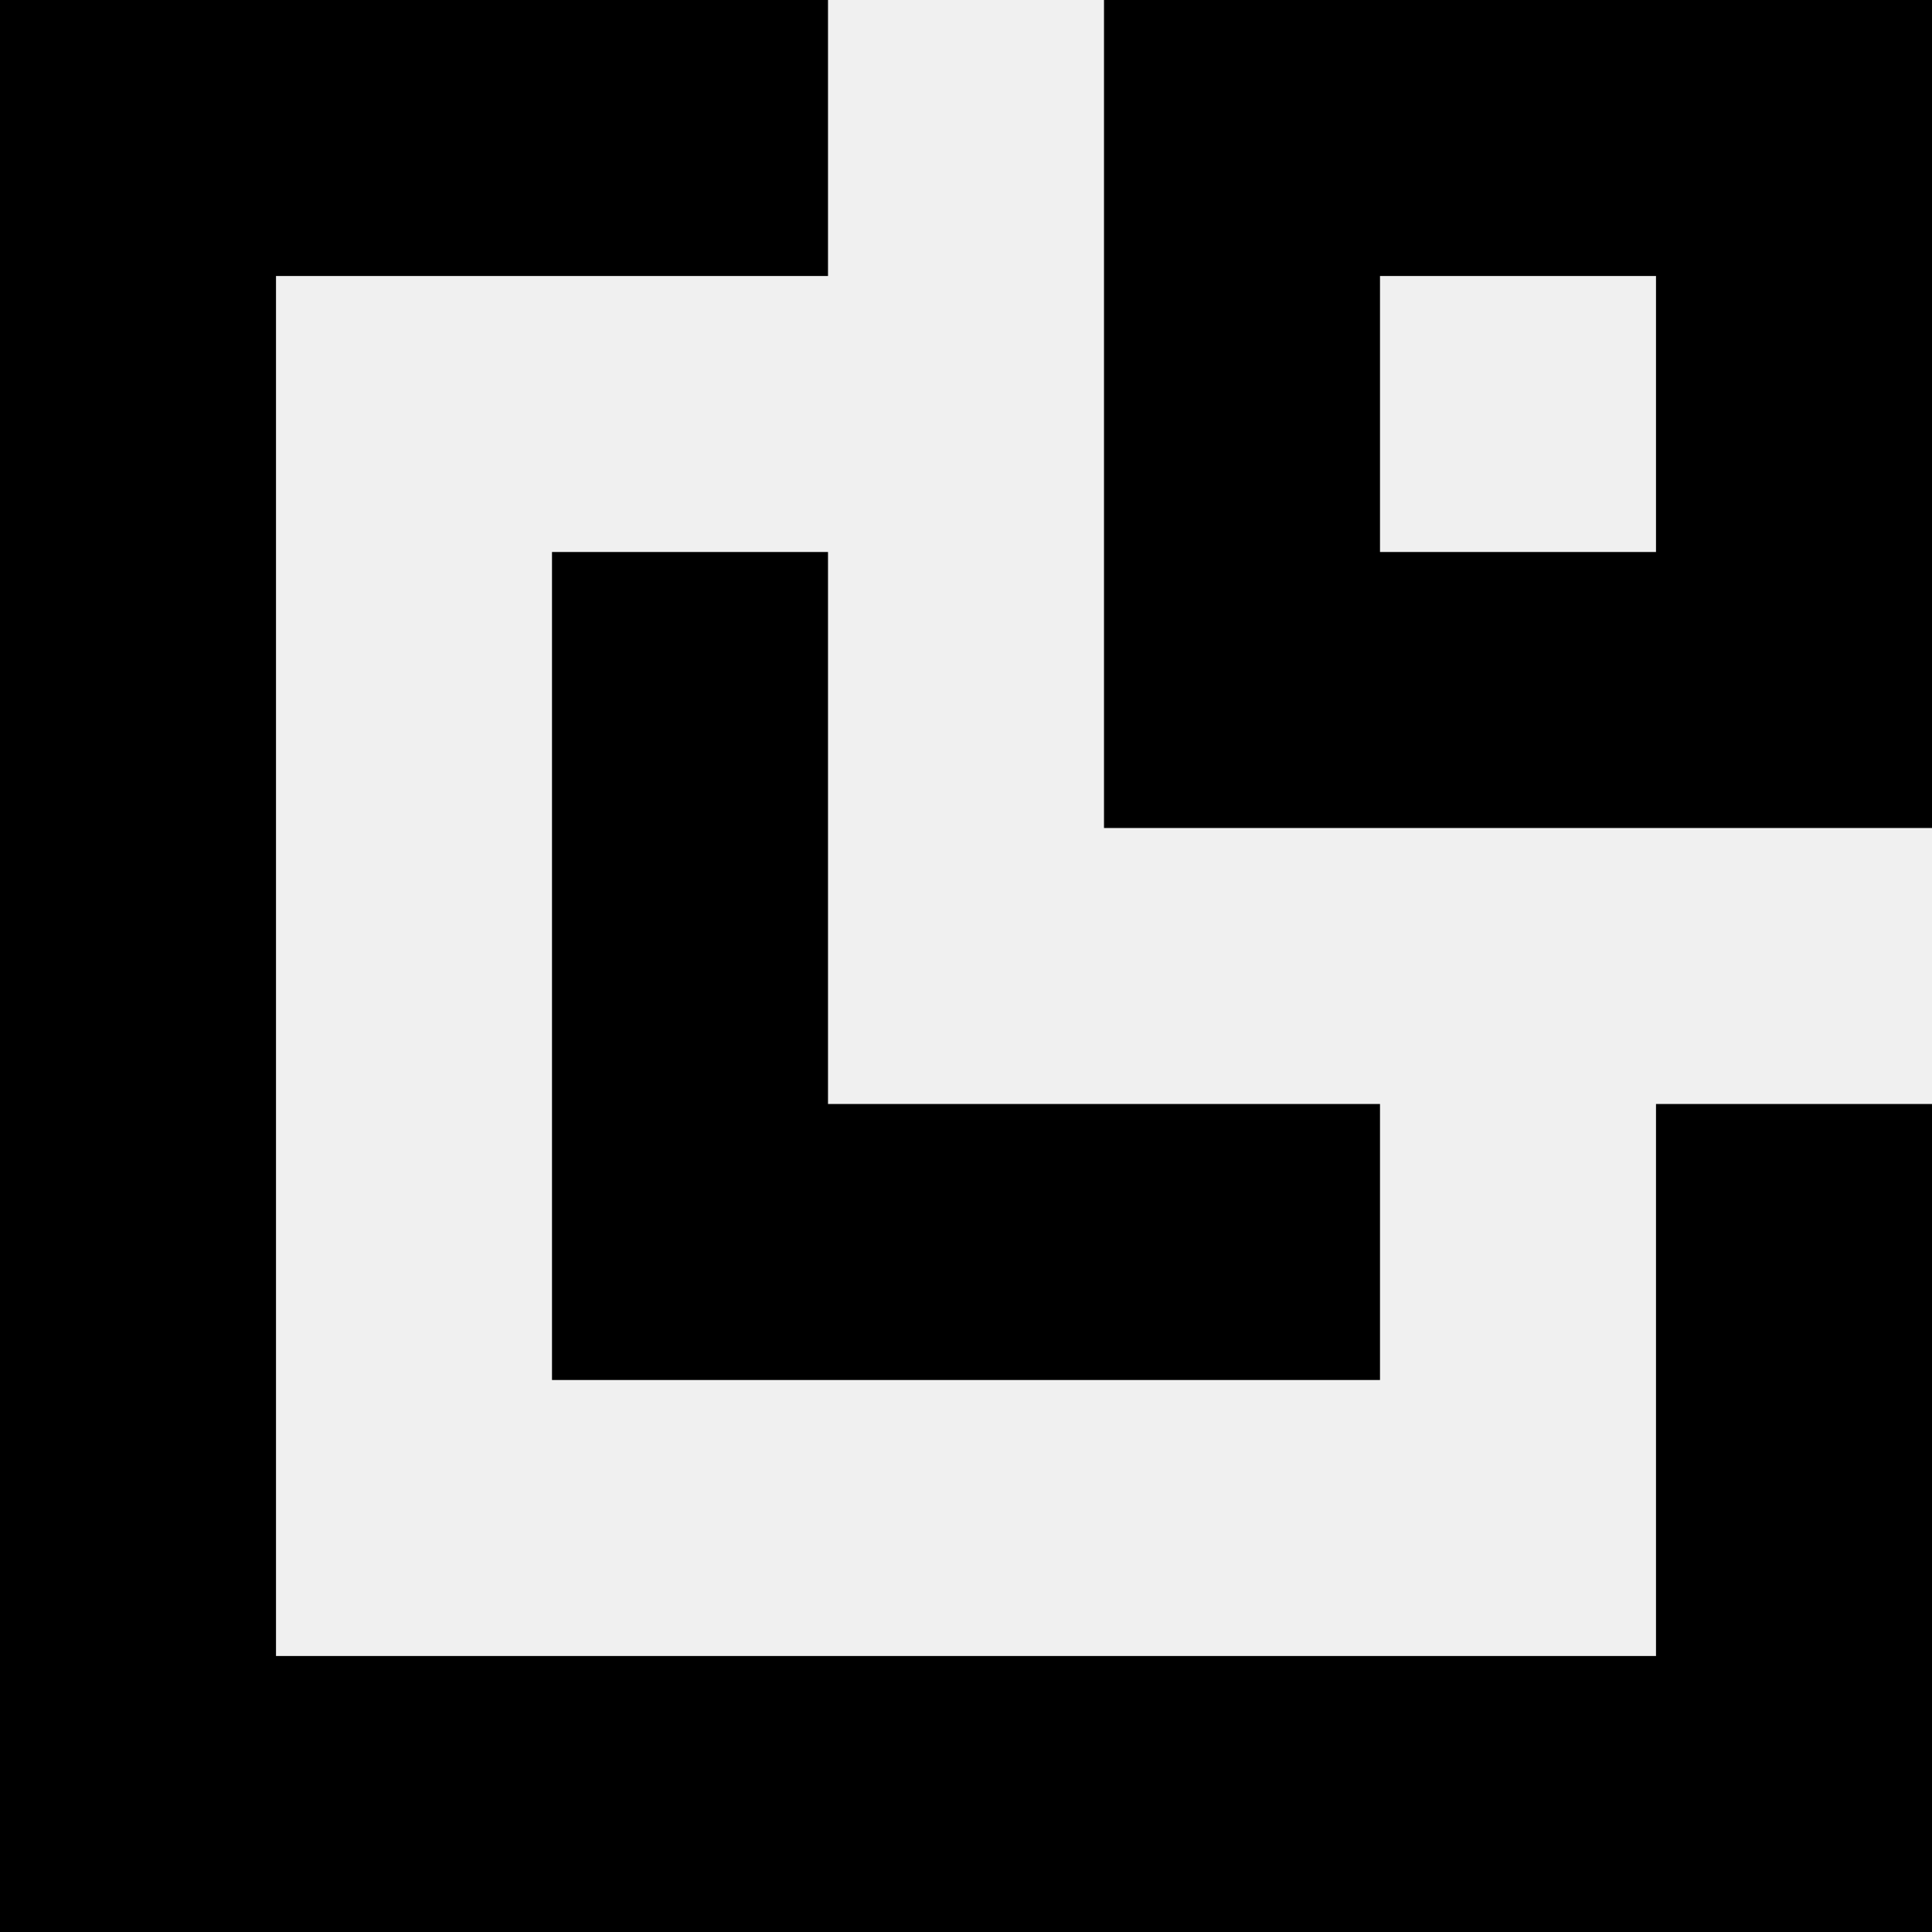
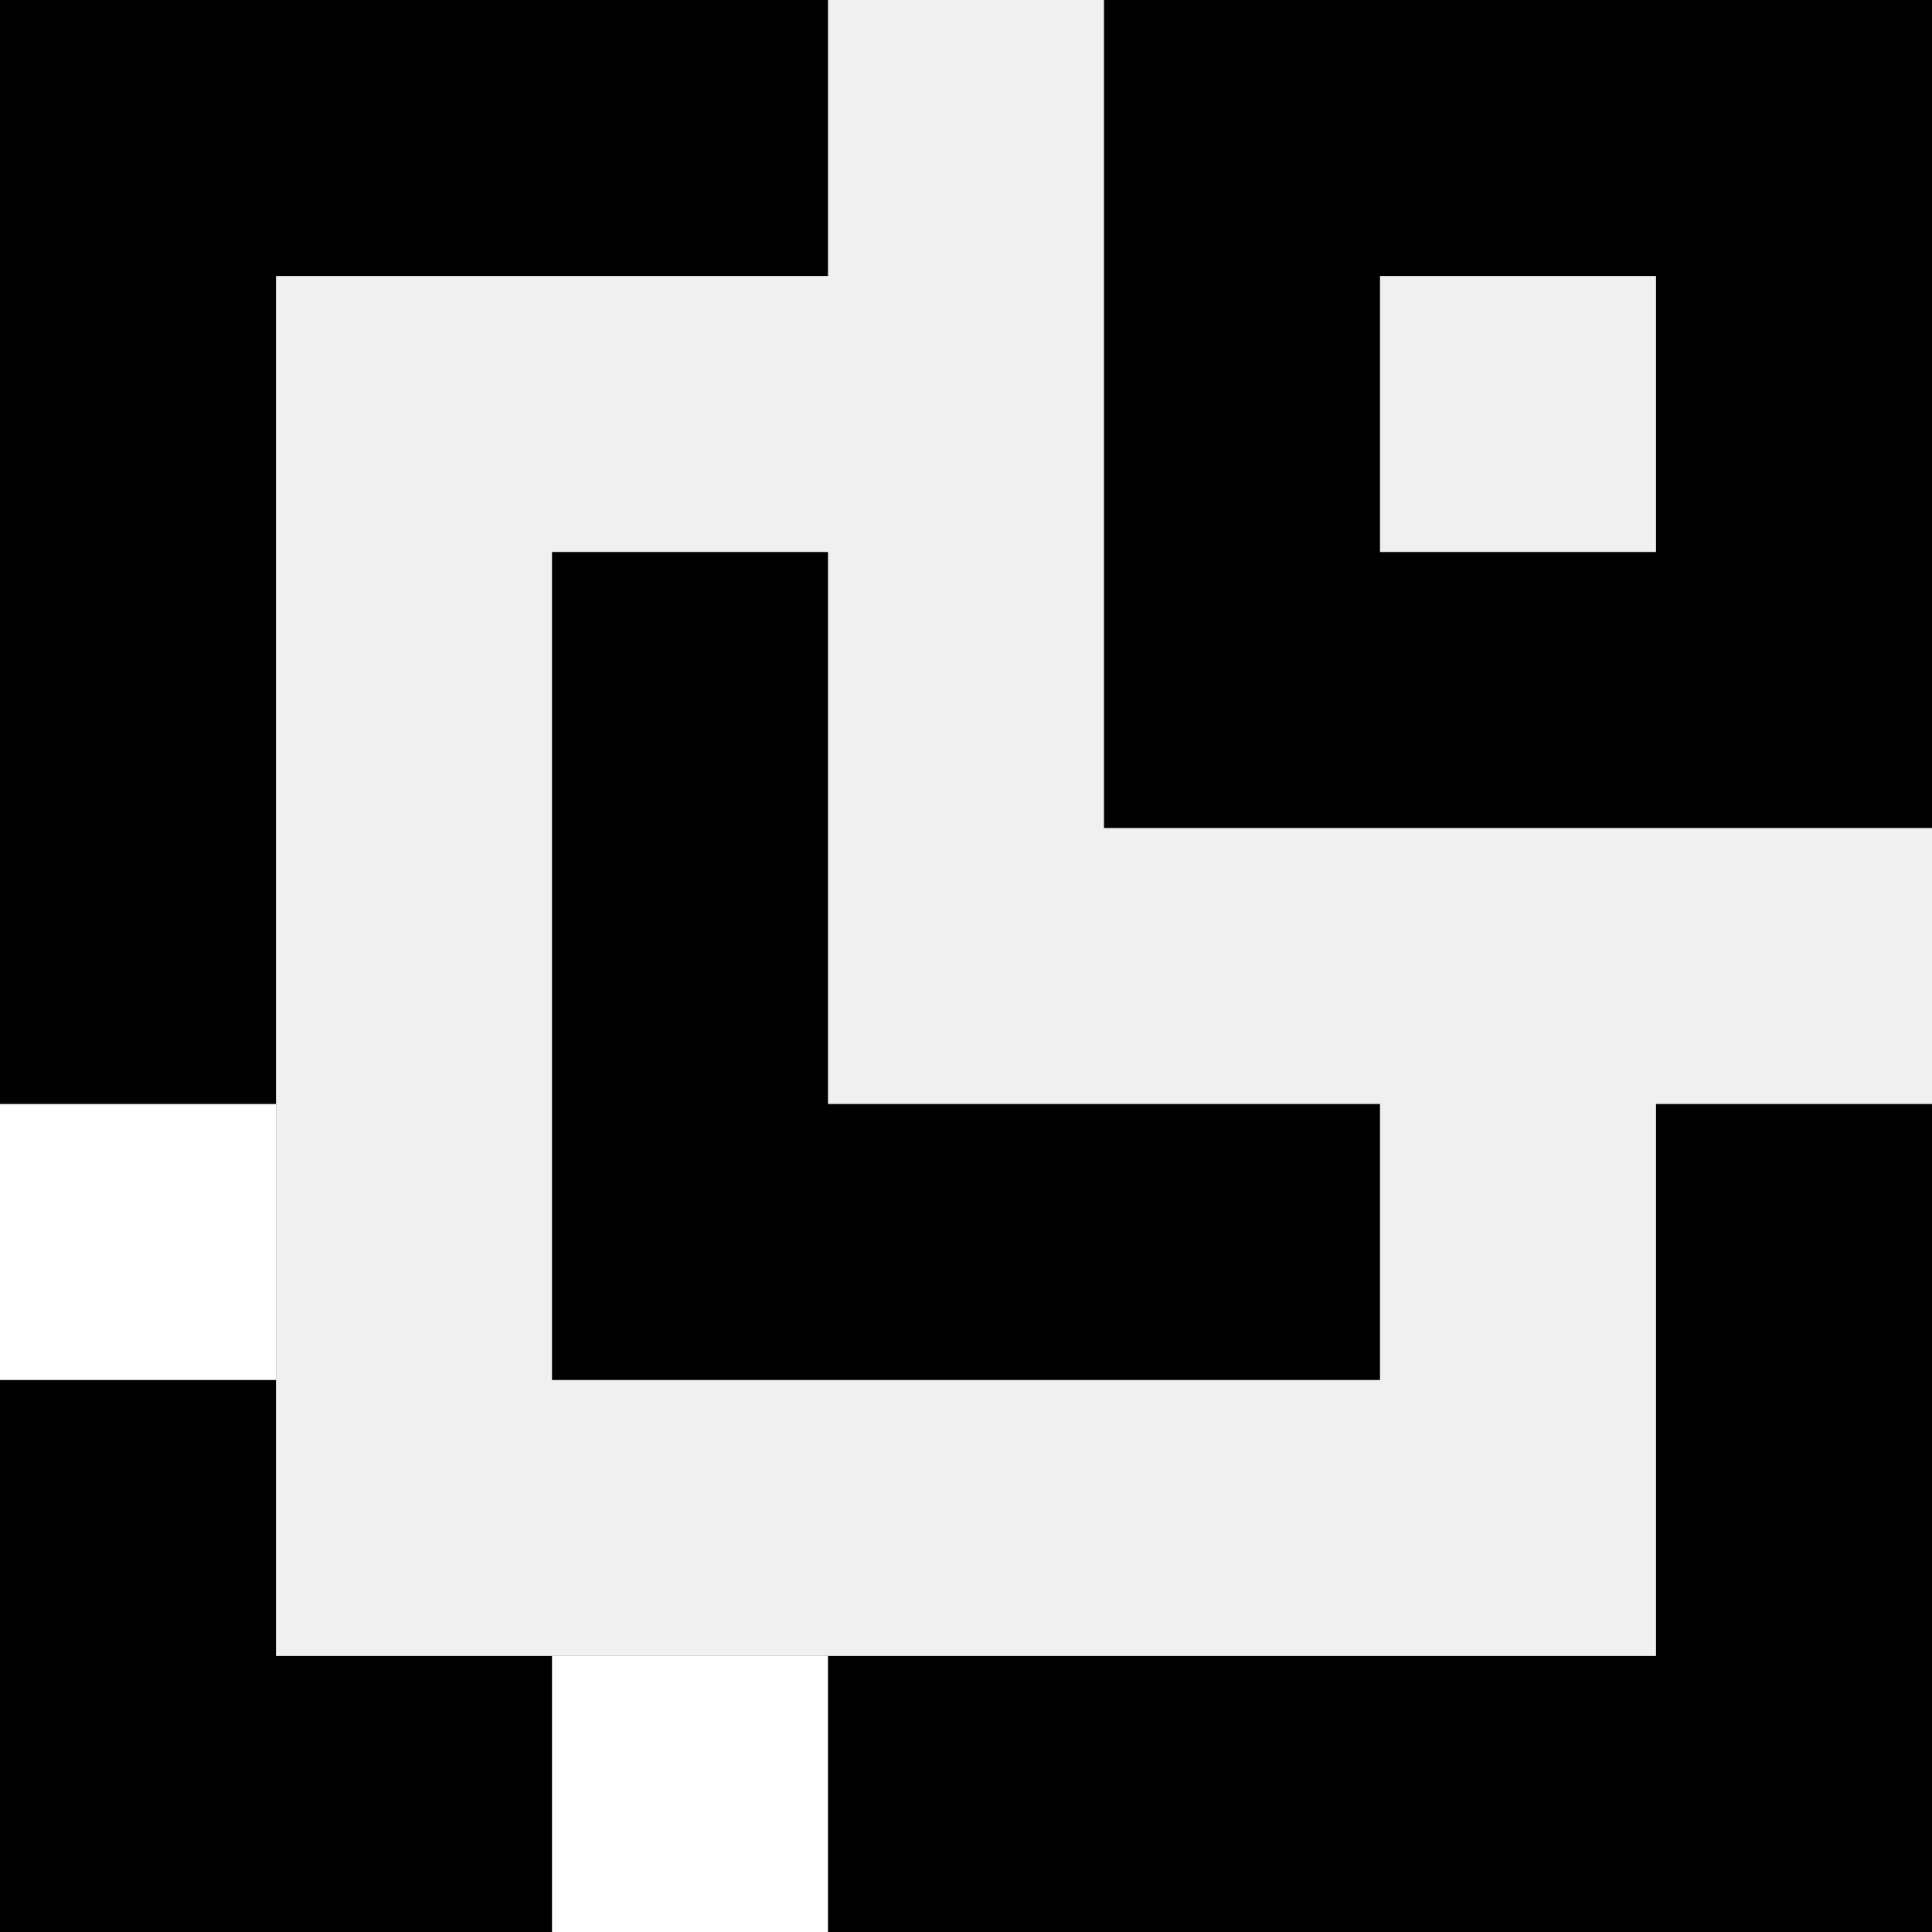
<svg xmlns="http://www.w3.org/2000/svg" version="1.1" id="oiologo" x="0px" y="0px" width="70px" height="70px" viewBox="0 0 70 70" style="enable-background:new 0 0 700 700;" xml:space="preserve">
  <g>
    <g>
      <polygon points="0,0 30,0 30,10 10,10 10,60 60,60 60,40 70,40 70,70 0,70 " />
      <polygon points="20,20 30,20 30,40 50,40 50,50 20,50 " />
      <polygon points="40,0 70,0 70,30 40,30 40,10 50,10 50,20 60,20 60,10 40,10" />
+       <polygon points="0,40 10,40 10,50 0,50 " fill="#ffffff" />
+       <polygon points="20,60 30,60 30,70 20,70 " fill="#ffffff" />
    </g>
  </g>
  <g>
</g>
  <g>
</g>
  <g>
</g>
  <g>
</g>
  <g>
</g>
  <g>
</g>
  <g>
</g>
  <g>
</g>
  <g>
</g>
  <g>
</g>
  <g>
</g>
  <g>
</g>
  <g>
</g>
  <g>
</g>
  <g>
</g>
</svg>
